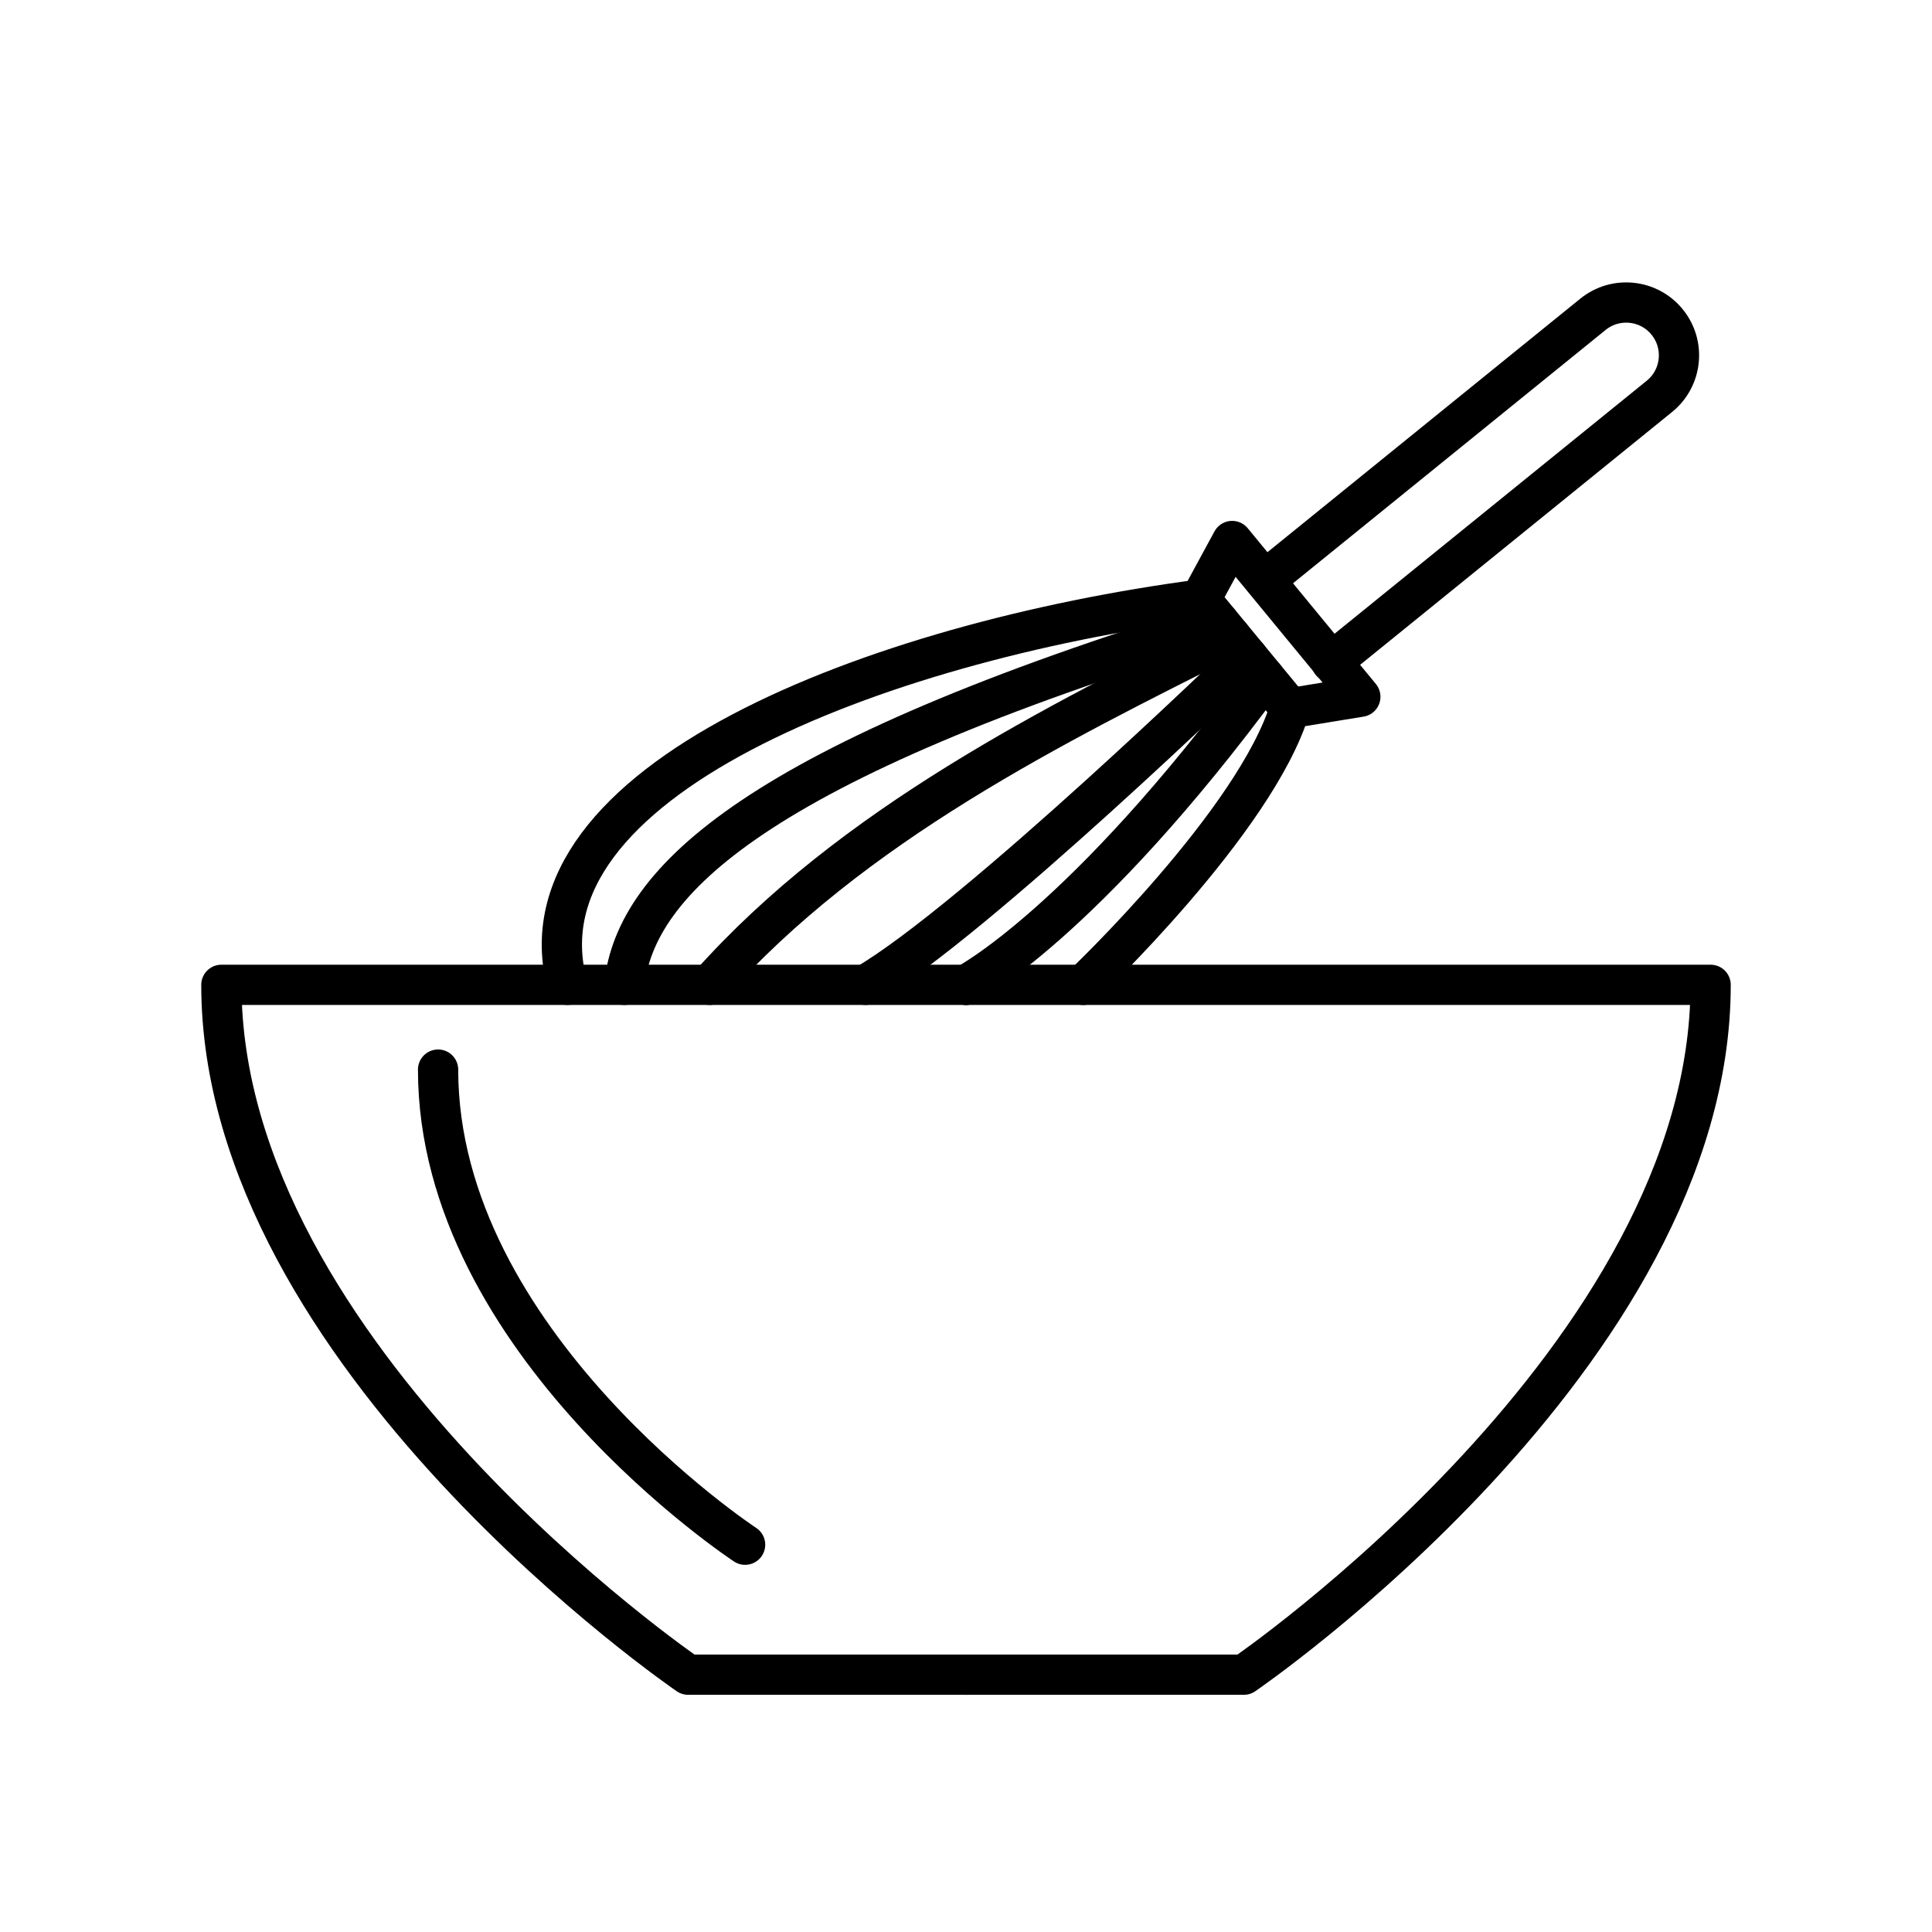
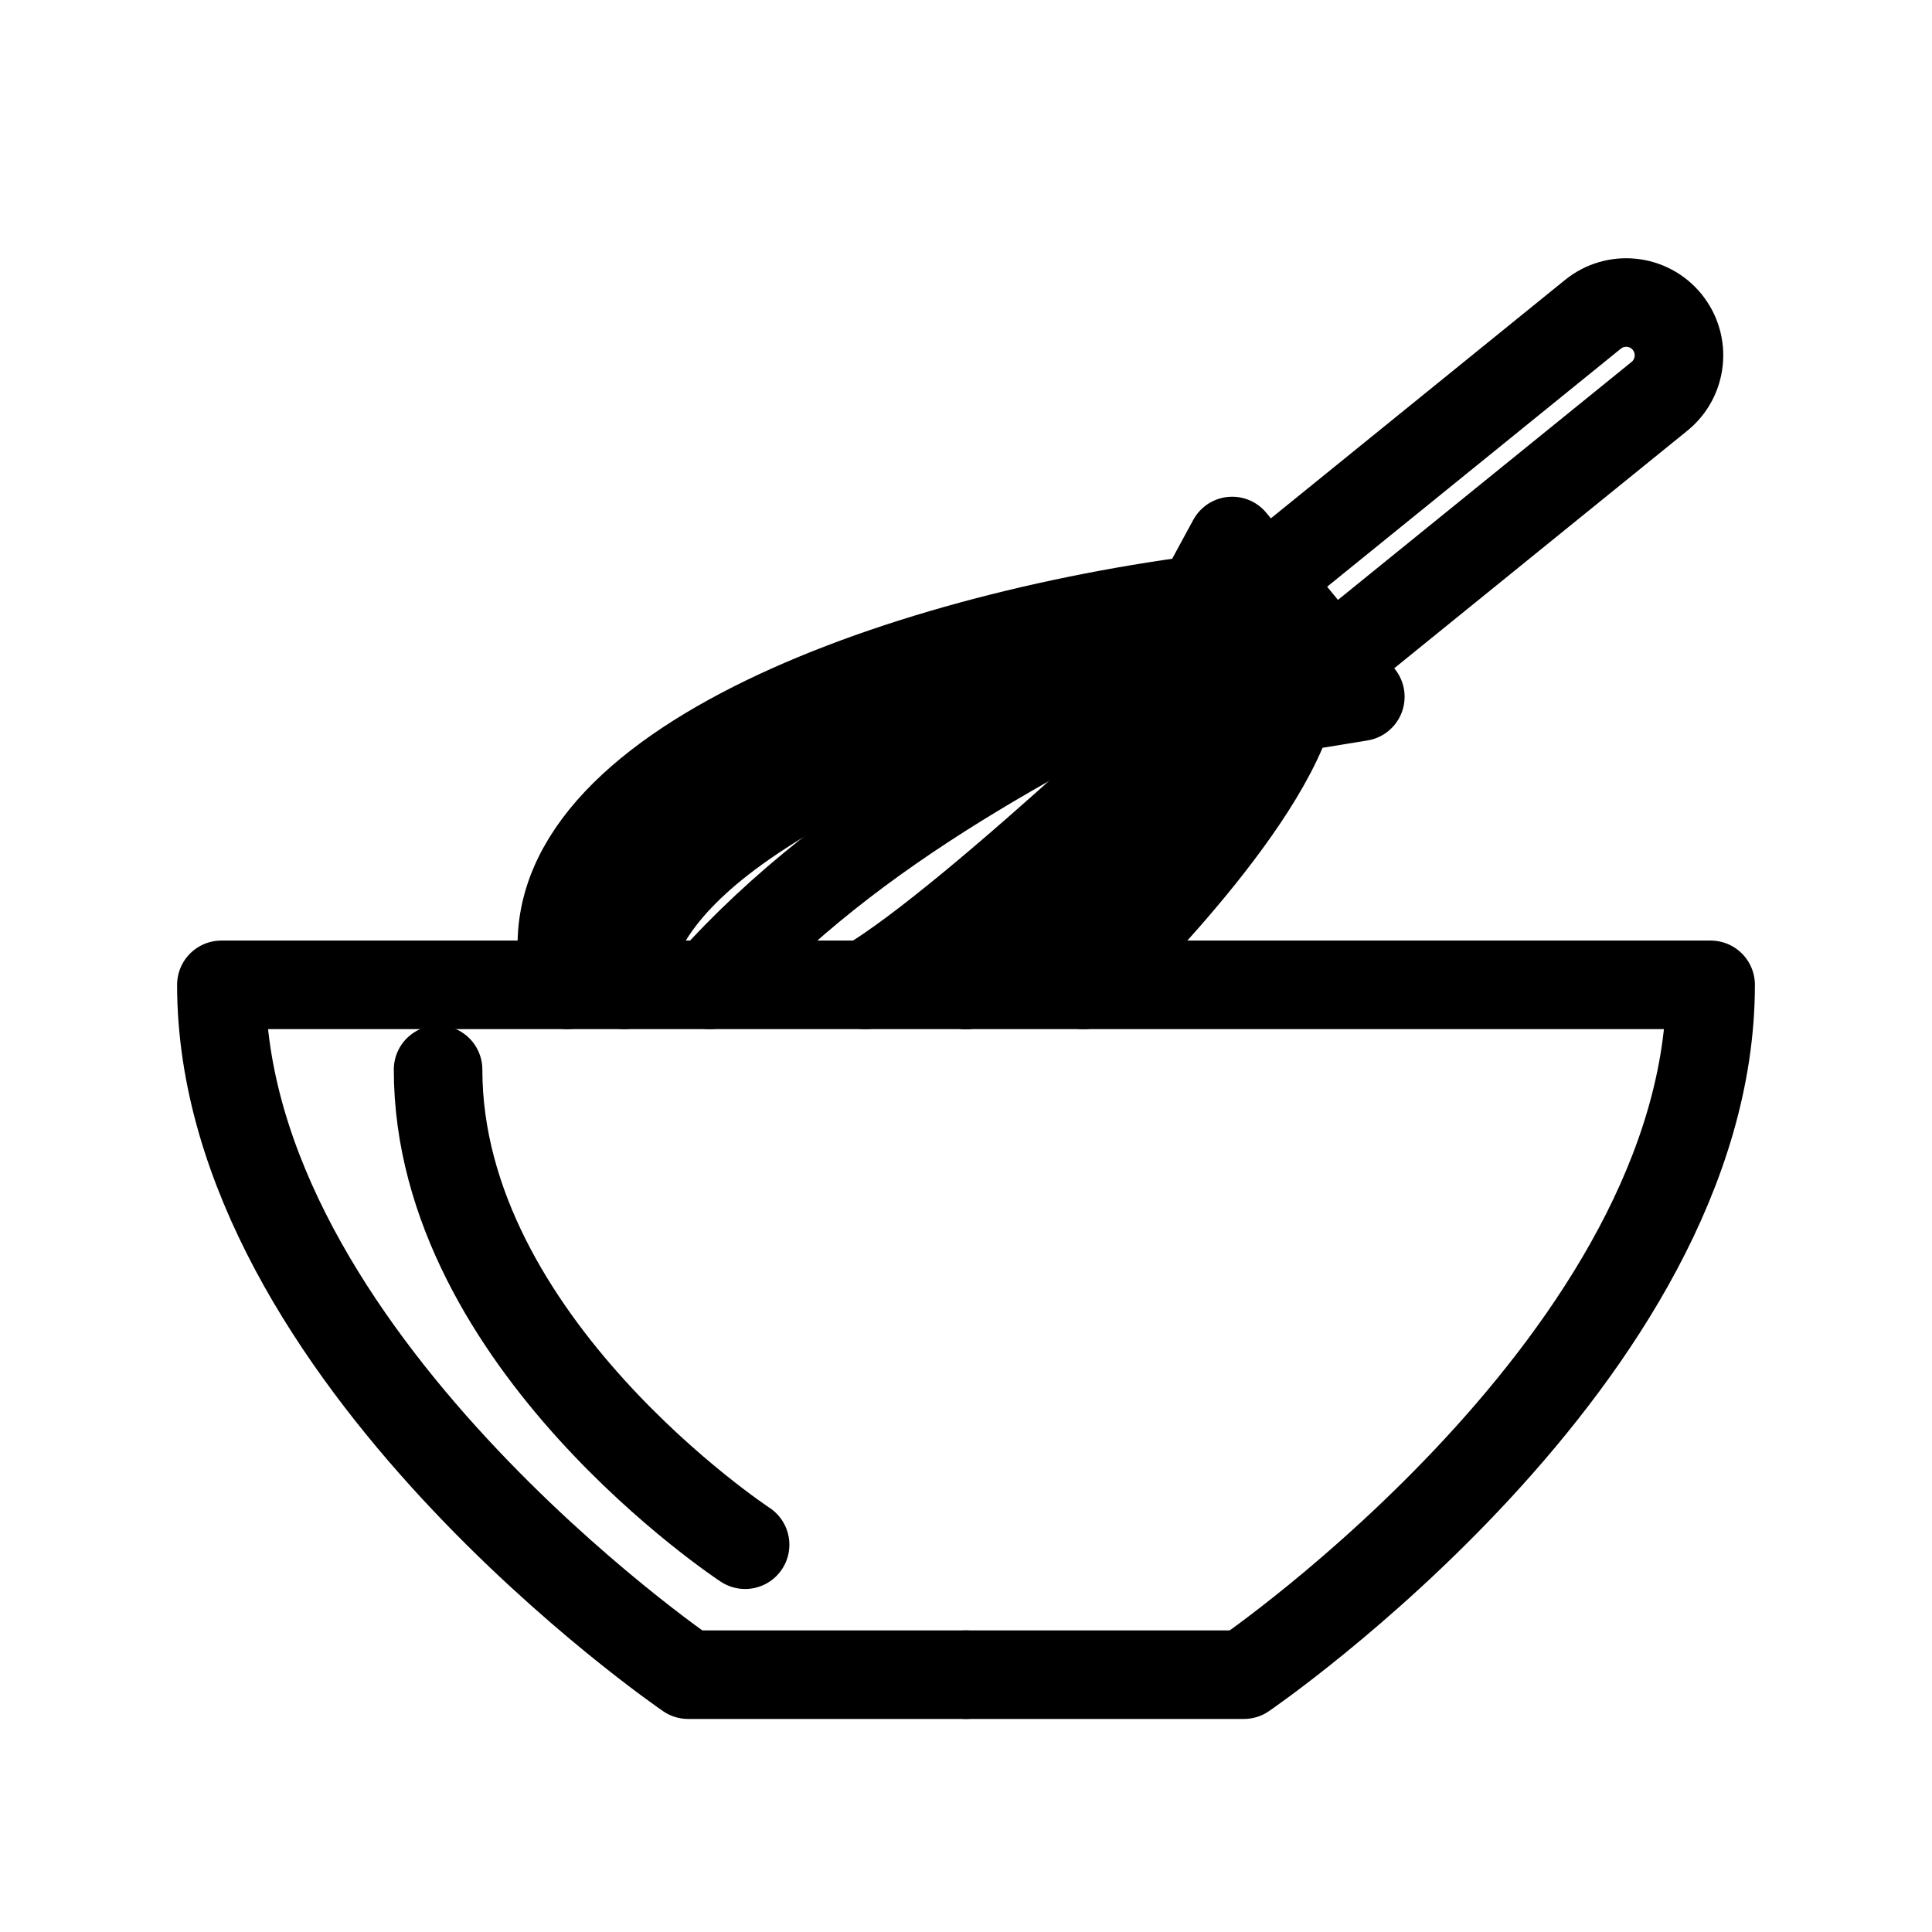
<svg xmlns="http://www.w3.org/2000/svg" fill="none" viewBox="0 0 48 48">
-   <g>
-     <path fill="none" stroke="currentColor" stroke-linecap="round" stroke-linejoin="round" d="M24,24.468H5.5c0,9.216,11.597,17.139,11.597,17.139h6.903" />
-     <path fill="none" stroke="currentColor" stroke-linecap="round" stroke-linejoin="round" d="M10.884,26.574c0,6.792,7.628,11.804,7.628,11.804" />
-     <path fill="none" stroke="currentColor" stroke-linecap="round" stroke-linejoin="round" d="M24,24.468h18.5c0,9.216-11.597,17.139-11.597,17.139h-6.903" />
-     <path fill="none" stroke="currentColor" stroke-linecap="round" stroke-linejoin="round" d="M14.094,24.468c-1.346-5.039,7.654-8.503,15.73-9.573l.789-1.454,3.184,3.87-1.747,.285c-.854,2.809-5.135,6.873-5.135,6.873" />
-     <path fill="none" stroke="currentColor" stroke-linecap="round" stroke-linejoin="round" d="M15.509,24.468c.288-2.595,3.297-5.514,14.772-9.019" />
-     <path fill="none" stroke="currentColor" stroke-linecap="round" stroke-linejoin="round" d="M30.578,15.809c-4.34,2.174-9.4,4.673-12.946,8.659" />
-     <path fill="none" stroke="currentColor" stroke-linecap="round" stroke-linejoin="round" d="M31.425,16.837c-4.509,6.126-7.425,7.631-7.425,7.631" />
-     <path fill="none" stroke="currentColor" stroke-linecap="round" stroke-linejoin="round" d="M21.505,24.468c2.72-1.59,9.49-8.154,9.49-8.154" />
-     <path fill="none" stroke="currentColor" stroke-linecap="round" stroke-linejoin="round" d="M33.077,16.453l8.151-6.606c.563-.456,.649-1.282,.193-1.845h0c-.456-.563-1.282-.649-1.845-.193l-8.151,6.606" />
+   <g stroke="currentColor" stroke-width="2.2" stroke-linecap="round" stroke-linejoin="round">
+     <path d="M24,24.468H5.5c0,9.216,11.597,17.139,11.597,17.139h6.903" />
+     <path d="M10.884,26.574c0,6.792,7.628,11.804,7.628,11.804" />
+     <path d="M24,24.468h18.5c0,9.216-11.597,17.139-11.597,17.139h-6.903" />
+     <path d="M14.094,24.468c-1.346-5.039,7.654-8.503,15.73-9.573l.789-1.454,3.184,3.87-1.747,.285c-.854,2.809-5.135,6.873-5.135,6.873" />
+     <path d="M15.509,24.468c.288-2.595,3.297-5.514,14.772-9.019" />
+     <path d="M30.578,15.809c-4.34,2.174-9.4,4.673-12.946,8.659" />
+     <path d="M31.425,16.837c-4.509,6.126-7.425,7.631-7.425,7.631" />
+     <path d="M21.505,24.468c2.72-1.59,9.49-8.154,9.49-8.154" />
+     <path d="M33.077,16.453l8.151-6.606c.563-.456,.649-1.282,.193-1.845h0c-.456-.563-1.282-.649-1.845-.193l-8.151,6.606" />
+     <line x1="29.825" y1="14.895" x2="32.051" y2="17.595" />
  </g>
-   <line fill="none" stroke="currentColor" stroke-linecap="round" stroke-linejoin="round" x1="29.825" y1="14.895" x2="32.051" y2="17.595" />
</svg>
